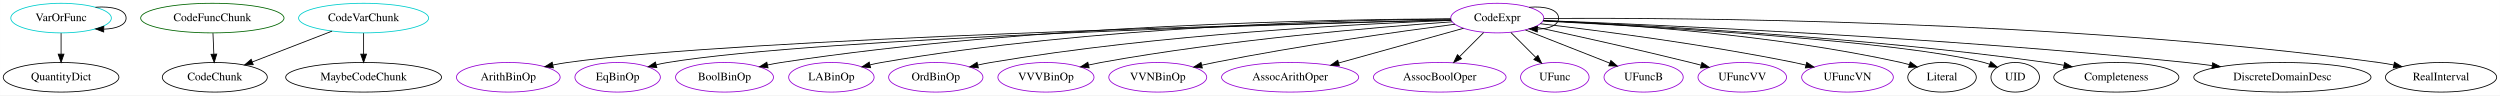
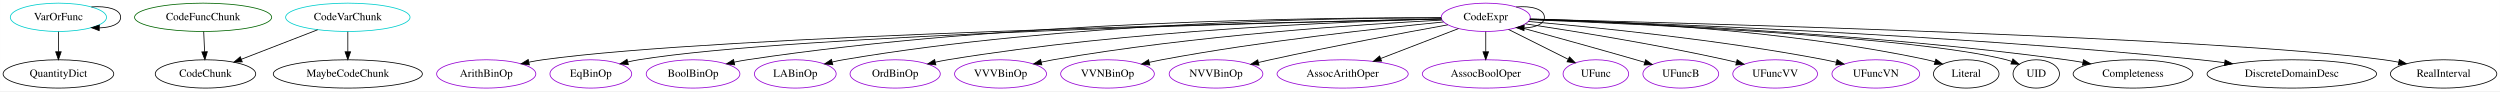
- <svg xmlns="http://www.w3.org/2000/svg" width="3041pt" height="116pt" viewBox="0.00 0.00 3040.79 116.00">
+ <svg xmlns="http://www.w3.org/2000/svg" width="3179pt" height="116pt" viewBox="0.00 0.00 3178.79 116.00">
  <g id="graph0" class="graph" transform="scale(1 1) rotate(0) translate(4 112)">
-     <polygon fill="white" stroke="transparent" points="-4,4 -4,-112 3036.79,-112 3036.79,4 -4,4" />
+     <polygon fill="white" stroke="transparent" points="-4,4 -4,-112 3174.79,-112 3174.79,4 -4,4" />
    <g id="node1" class="node">
      <ellipse fill="none" stroke="#00cdcd" cx="70.19" cy="-90" rx="61.19" ry="18" />
      <text text-anchor="middle" x="70.19" y="-86.3" font-family="Times,serif" font-size="14.00">VarOrFunc</text>
    </g>
    <g id="edge2" class="edge">
      <path fill="none" stroke="black" d="M112.1,-103.2C131.9,-104.74 149.29,-100.34 149.29,-90 149.29,-81.52 137.59,-77.04 122.46,-76.55" />
      <polygon fill="black" stroke="black" points="122.02,-73.05 112.1,-76.8 122.19,-80.05 122.02,-73.05" />
    </g>
    <g id="node2" class="node">
      <ellipse fill="none" stroke="black" cx="70.19" cy="-18" rx="70.39" ry="18" />
      <text text-anchor="middle" x="70.19" y="-14.3" font-family="Times,serif" font-size="14.00">QuantityDict</text>
    </g>
    <g id="edge1" class="edge">
      <path fill="none" stroke="black" d="M70.19,-71.7C70.19,-63.98 70.19,-54.71 70.19,-46.11" />
      <polygon fill="black" stroke="black" points="73.69,-46.1 70.19,-36.1 66.69,-46.1 73.69,-46.1" />
    </g>
    <g id="node3" class="node">
      <ellipse fill="none" stroke="#00cdcd" cx="438.19" cy="-90" rx="79.09" ry="18" />
      <text text-anchor="middle" x="438.19" y="-86.3" font-family="Times,serif" font-size="14.00">CodeVarChunk</text>
    </g>
    <g id="node4" class="node">
      <ellipse fill="none" stroke="black" cx="257.19" cy="-18" rx="63.89" ry="18" />
      <text text-anchor="middle" x="257.19" y="-14.3" font-family="Times,serif" font-size="14.00">CodeChunk</text>
    </g>
    <g id="edge3" class="edge">
      <path fill="none" stroke="black" d="M399.81,-74.15C371.44,-63.18 332.7,-48.2 302.75,-36.62" />
      <polygon fill="black" stroke="black" points="303.96,-33.33 293.37,-32.99 301.43,-39.86 303.96,-33.33" />
    </g>
    <g id="node5" class="node">
      <ellipse fill="none" stroke="black" cx="438.19" cy="-18" rx="94.78" ry="18" />
      <text text-anchor="middle" x="438.19" y="-14.3" font-family="Times,serif" font-size="14.00">MaybeCodeChunk</text>
    </g>
    <g id="edge4" class="edge">
      <path fill="none" stroke="black" d="M438.19,-71.7C438.19,-63.98 438.19,-54.71 438.19,-46.11" />
      <polygon fill="black" stroke="black" points="441.69,-46.1 438.19,-36.1 434.69,-46.1 441.69,-46.1" />
    </g>
    <g id="node6" class="node">
      <ellipse fill="none" stroke="darkgreen" cx="254.19" cy="-90" rx="87.18" ry="18" />
      <text text-anchor="middle" x="254.19" y="-86.3" font-family="Times,serif" font-size="14.00">CodeFuncChunk</text>
    </g>
    <g id="edge5" class="edge">
      <path fill="none" stroke="black" d="M254.94,-71.7C255.27,-63.98 255.66,-54.71 256.03,-46.11" />
      <polygon fill="black" stroke="black" points="259.53,-46.25 256.46,-36.1 252.54,-45.95 259.53,-46.25" />
    </g>
    <g id="node7" class="node">
      <ellipse fill="none" stroke="darkviolet" cx="614.19" cy="-18" rx="63.09" ry="18" />
      <text text-anchor="middle" x="614.19" y="-14.3" font-family="Times,serif" font-size="14.00">ArithBinOp</text>
    </g>
    <g id="node8" class="node">
      <ellipse fill="none" stroke="darkviolet" cx="747.19" cy="-18" rx="51.99" ry="18" />
      <text text-anchor="middle" x="747.19" y="-14.3" font-family="Times,serif" font-size="14.00">EqBinOp</text>
    </g>
    <g id="node9" class="node">
      <ellipse fill="none" stroke="darkviolet" cx="877.19" cy="-18" rx="59.59" ry="18" />
      <text text-anchor="middle" x="877.19" y="-14.3" font-family="Times,serif" font-size="14.00">BoolBinOp</text>
    </g>
    <g id="node10" class="node">
      <ellipse fill="none" stroke="darkviolet" cx="1007.19" cy="-18" rx="51.99" ry="18" />
      <text text-anchor="middle" x="1007.19" y="-14.3" font-family="Times,serif" font-size="14.00">LABinOp</text>
    </g>
    <g id="node11" class="node">
      <ellipse fill="none" stroke="darkviolet" cx="1134.19" cy="-18" rx="57.39" ry="18" />
      <text text-anchor="middle" x="1134.19" y="-14.3" font-family="Times,serif" font-size="14.00">OrdBinOp</text>
    </g>
    <g id="node12" class="node">
      <ellipse fill="none" stroke="darkviolet" cx="1268.19" cy="-18" rx="58.49" ry="18" />
      <text text-anchor="middle" x="1268.19" y="-14.3" font-family="Times,serif" font-size="14.00">VVVBinOp</text>
    </g>
    <g id="node13" class="node">
      <ellipse fill="none" stroke="darkviolet" cx="1404.19" cy="-18" rx="59.59" ry="18" />
      <text text-anchor="middle" x="1404.19" y="-14.3" font-family="Times,serif" font-size="14.00">VVNBinOp</text>
    </g>
    <g id="node14" class="node">
-       <ellipse fill="none" stroke="darkviolet" cx="1565.19" cy="-18" rx="83.39" ry="18" />
-       <text text-anchor="middle" x="1565.19" y="-14.3" font-family="Times,serif" font-size="14.00">AssocArithOper</text>
+       <ellipse fill="none" stroke="darkviolet" cx="1542.19" cy="-18" rx="59.59" ry="18" />
+       <text text-anchor="middle" x="1542.19" y="-14.3" font-family="Times,serif" font-size="14.00">NVVBinOp</text>
    </g>
    <g id="node15" class="node">
-       <ellipse fill="none" stroke="darkviolet" cx="1747.19" cy="-18" rx="80.69" ry="18" />
-       <text text-anchor="middle" x="1747.19" y="-14.3" font-family="Times,serif" font-size="14.00">AssocBoolOper</text>
+       <ellipse fill="none" stroke="darkviolet" cx="1703.19" cy="-18" rx="83.39" ry="18" />
+       <text text-anchor="middle" x="1703.19" y="-14.3" font-family="Times,serif" font-size="14.00">AssocArithOper</text>
    </g>
    <g id="node16" class="node">
-       <ellipse fill="none" stroke="darkviolet" cx="1887.19" cy="-18" rx="41.69" ry="18" />
-       <text text-anchor="middle" x="1887.19" y="-14.3" font-family="Times,serif" font-size="14.00">UFunc</text>
+       <ellipse fill="none" stroke="darkviolet" cx="1885.19" cy="-18" rx="80.69" ry="18" />
+       <text text-anchor="middle" x="1885.19" y="-14.3" font-family="Times,serif" font-size="14.00">AssocBoolOper</text>
    </g>
    <g id="node17" class="node">
-       <ellipse fill="none" stroke="darkviolet" cx="1995.19" cy="-18" rx="48.19" ry="18" />
-       <text text-anchor="middle" x="1995.19" y="-14.3" font-family="Times,serif" font-size="14.00">UFuncB</text>
+       <ellipse fill="none" stroke="darkviolet" cx="2025.19" cy="-18" rx="41.69" ry="18" />
+       <text text-anchor="middle" x="2025.19" y="-14.3" font-family="Times,serif" font-size="14.00">UFunc</text>
    </g>
    <g id="node18" class="node">
-       <ellipse fill="none" stroke="darkviolet" cx="2115.19" cy="-18" rx="53.89" ry="18" />
-       <text text-anchor="middle" x="2115.19" y="-14.3" font-family="Times,serif" font-size="14.00">UFuncVV</text>
+       <ellipse fill="none" stroke="darkviolet" cx="2133.19" cy="-18" rx="48.19" ry="18" />
+       <text text-anchor="middle" x="2133.19" y="-14.3" font-family="Times,serif" font-size="14.00">UFuncB</text>
    </g>
    <g id="node19" class="node">
-       <ellipse fill="none" stroke="darkviolet" cx="2243.19" cy="-18" rx="55.79" ry="18" />
-       <text text-anchor="middle" x="2243.19" y="-14.3" font-family="Times,serif" font-size="14.00">UFuncVN</text>
+       <ellipse fill="none" stroke="darkviolet" cx="2253.19" cy="-18" rx="53.89" ry="18" />
+       <text text-anchor="middle" x="2253.19" y="-14.3" font-family="Times,serif" font-size="14.00">UFuncVV</text>
    </g>
    <g id="node20" class="node">
-       <ellipse fill="none" stroke="darkviolet" cx="1817.19" cy="-90" rx="56.59" ry="18" />
-       <text text-anchor="middle" x="1817.19" y="-86.3" font-family="Times,serif" font-size="14.00">CodeExpr</text>
+       <ellipse fill="none" stroke="darkviolet" cx="2381.19" cy="-18" rx="55.79" ry="18" />
+       <text text-anchor="middle" x="2381.19" y="-14.3" font-family="Times,serif" font-size="14.00">UFuncVN</text>
+     </g>
+     <g id="node21" class="node">
+       <ellipse fill="none" stroke="darkviolet" cx="1885.19" cy="-90" rx="56.59" ry="18" />
+       <text text-anchor="middle" x="1885.19" y="-86.3" font-family="Times,serif" font-size="14.00">CodeExpr</text>
    </g>
    <g id="edge16" class="edge">
-       <path fill="none" stroke="black" d="M1760.81,-87.74C1562.43,-83.09 897.28,-65.61 686.19,-36 680.41,-35.19 674.41,-34.13 668.45,-32.93" />
-       <polygon fill="black" stroke="black" points="669.01,-29.48 658.5,-30.82 667.56,-36.32 669.01,-29.48" />
+       <path fill="none" stroke="black" d="M1829.01,-87.92C1623.26,-83.73 911.28,-67.26 686.19,-36 680.41,-35.2 674.4,-34.14 668.44,-32.95" />
+       <polygon fill="black" stroke="black" points="669.01,-29.49 658.5,-30.84 667.55,-36.34 669.01,-29.49" />
    </g>
    <g id="edge18" class="edge">
-       <path fill="none" stroke="black" d="M1760.88,-87.67C1576.77,-83.06 993.86,-66.37 808.19,-36 803.68,-35.26 799.02,-34.31 794.38,-33.24" />
-       <polygon fill="black" stroke="black" points="794.87,-29.76 784.33,-30.74 793.18,-36.55 794.87,-29.76" />
+       <path fill="none" stroke="black" d="M1828.81,-87.88C1636.57,-83.81 1007.66,-68.29 808.19,-36 803.68,-35.27 799.02,-34.33 794.38,-33.26" />
+       <polygon fill="black" stroke="black" points="794.87,-29.78 784.32,-30.76 793.18,-36.57 794.87,-29.78" />
    </g>
    <g id="edge17" class="edge">
-       <path fill="none" stroke="black" d="M1760.52,-89.08C1621.13,-88.53 1250.78,-82.4 946.19,-36 940.78,-35.18 935.17,-34.13 929.6,-32.95" />
-       <polygon fill="black" stroke="black" points="930.17,-29.5 919.65,-30.74 928.65,-36.33 930.17,-29.5" />
+       <path fill="none" stroke="black" d="M1828.46,-89.44C1681.69,-89.8 1277.82,-85.77 946.19,-36 940.78,-35.19 935.17,-34.15 929.59,-32.98" />
+       <polygon fill="black" stroke="black" points="930.17,-29.52 919.64,-30.77 928.65,-36.35 930.17,-29.52" />
    </g>
    <g id="edge19" class="edge">
-       <path fill="none" stroke="black" d="M1760.35,-88.86C1634.62,-87.71 1323.82,-80.2 1068.19,-36 1063.68,-35.22 1059.03,-34.24 1054.39,-33.16" />
-       <polygon fill="black" stroke="black" points="1054.9,-29.67 1044.34,-30.63 1053.19,-36.46 1054.9,-29.67" />
+       <path fill="none" stroke="black" d="M1828.27,-89.34C1694.58,-89.26 1350.56,-83.97 1068.19,-36 1063.68,-35.23 1059.03,-34.27 1054.39,-33.19" />
+       <polygon fill="black" stroke="black" points="1054.89,-29.7 1044.34,-30.67 1053.19,-36.49 1054.89,-29.7" />
    </g>
    <g id="edge20" class="edge">
-       <path fill="none" stroke="black" d="M1761.17,-87.23C1652.49,-83.12 1405.74,-70.51 1201.19,-36 1196.07,-35.14 1190.77,-34.08 1185.49,-32.92" />
-       <polygon fill="black" stroke="black" points="1185.96,-29.43 1175.43,-30.58 1184.38,-36.25 1185.96,-29.43" />
+       <path fill="none" stroke="black" d="M1828.95,-87.89C1711.54,-84.87 1432.14,-73.96 1201.19,-36 1196.07,-35.16 1190.77,-34.11 1185.49,-32.96" />
+       <polygon fill="black" stroke="black" points="1185.95,-29.48 1175.42,-30.64 1184.38,-36.3 1185.95,-29.48" />
    </g>
    <g id="edge21" class="edge">
-       <path fill="none" stroke="black" d="M1762.26,-85.46C1672.41,-79.1 1488.65,-63.77 1335.19,-36 1330.23,-35.1 1325.09,-34.04 1319.96,-32.89" />
-       <polygon fill="black" stroke="black" points="1320.71,-29.47 1310.17,-30.6 1319.11,-36.29 1320.71,-29.47" />
+       <path fill="none" stroke="black" d="M1829.39,-86.44C1729.61,-81.23 1514.29,-67.16 1335.19,-36 1330.22,-35.14 1325.08,-34.1 1319.95,-32.96" />
+       <polygon fill="black" stroke="black" points="1320.69,-29.54 1310.16,-30.69 1319.11,-36.36 1320.69,-29.54" />
    </g>
    <g id="edge22" class="edge">
-       <path fill="none" stroke="black" d="M1765.66,-82.51C1698.16,-73.68 1576.3,-56.6 1473.19,-36 1468.18,-35 1462.98,-33.88 1457.79,-32.7" />
-       <polygon fill="black" stroke="black" points="1458.4,-29.24 1447.86,-30.38 1456.81,-36.06 1458.4,-29.24" />
+       <path fill="none" stroke="black" d="M1831.56,-84.07C1752.64,-76.36 1600.8,-59.85 1473.19,-36 1468.09,-35.05 1462.81,-33.95 1457.54,-32.78" />
+       <polygon fill="black" stroke="black" points="1457.99,-29.29 1447.46,-30.46 1456.42,-36.11 1457.99,-29.29" />
+     </g>
+     <g id="edge23" class="edge">
+       <path fill="none" stroke="black" d="M1837.03,-80.44C1782.19,-70.53 1689.98,-53.31 1611.19,-36 1606.27,-34.92 1601.17,-33.75 1596.06,-32.55" />
+       <polygon fill="black" stroke="black" points="1596.83,-29.13 1586.29,-30.22 1595.2,-35.94 1596.83,-29.13" />
    </g>
    <g id="edge8" class="edge">
-       <path fill="none" stroke="black" d="M1776.14,-77.6C1734.87,-66.13 1670.83,-48.34 1624.13,-35.37" />
-       <polygon fill="black" stroke="black" points="1625.02,-31.98 1614.44,-32.68 1623.14,-38.73 1625.02,-31.98" />
+       <path fill="none" stroke="black" d="M1850.53,-75.67C1822.49,-64.88 1782.69,-49.57 1751.52,-37.59" />
+       <polygon fill="black" stroke="black" points="1752.73,-34.3 1742.14,-33.98 1750.22,-40.84 1752.73,-34.3" />
    </g>
    <g id="edge9" class="edge">
-       <path fill="none" stroke="black" d="M1800.6,-72.41C1791.84,-63.65 1780.93,-52.73 1771.25,-43.06" />
-       <polygon fill="black" stroke="black" points="1773.7,-40.55 1764.15,-35.96 1768.75,-45.5 1773.7,-40.55" />
+       <path fill="none" stroke="black" d="M1885.19,-71.7C1885.19,-63.98 1885.19,-54.71 1885.19,-46.11" />
+       <polygon fill="black" stroke="black" points="1888.69,-46.1 1885.19,-36.1 1881.69,-46.1 1888.69,-46.1" />
    </g>
    <g id="edge12" class="edge">
-       <path fill="none" stroke="black" d="M1833.78,-72.41C1842.8,-63.39 1854.11,-52.09 1863.99,-42.21" />
-       <polygon fill="black" stroke="black" points="1866.61,-44.53 1871.21,-34.99 1861.66,-39.58 1866.61,-44.53" />
+       <path fill="none" stroke="black" d="M1914.2,-74.5C1936.16,-63.51 1966.44,-48.38 1989.82,-36.69" />
+       <polygon fill="black" stroke="black" points="1991.68,-39.67 1999.06,-32.07 1988.55,-33.41 1991.68,-39.67" />
    </g>
    <g id="edge13" class="edge">
-       <path fill="none" stroke="black" d="M1851.51,-75.5C1880.68,-64.03 1922.65,-47.53 1953.7,-35.32" />
-       <polygon fill="black" stroke="black" points="1955.35,-38.43 1963.37,-31.51 1952.78,-31.92 1955.35,-38.43" />
+       <path fill="none" stroke="black" d="M1926.99,-77.65C1965.73,-67.07 2024.94,-50.75 2076.19,-36 2079.78,-34.97 2083.49,-33.89 2087.21,-32.8" />
+       <polygon fill="black" stroke="black" points="2088.44,-36.08 2097.04,-29.9 2086.46,-29.37 2088.44,-36.08" />
    </g>
    <g id="edge14" class="edge">
-       <path fill="none" stroke="black" d="M1862.82,-79.3C1910.26,-69.08 1986.63,-52.23 2052.19,-36 2056.34,-34.97 2060.63,-33.88 2064.93,-32.76" />
-       <polygon fill="black" stroke="black" points="2066.15,-36.06 2074.93,-30.13 2064.37,-29.29 2066.15,-36.06" />
+       <path fill="none" stroke="black" d="M1935.66,-81.68C1996.38,-72.54 2101.25,-55.69 2190.19,-36 2194.61,-35.02 2199.17,-33.94 2203.74,-32.8" />
+       <polygon fill="black" stroke="black" points="2204.86,-36.13 2213.67,-30.26 2203.12,-29.35 2204.86,-36.13" />
    </g>
    <g id="edge15" class="edge">
-       <path fill="none" stroke="black" d="M1869.52,-83.15C1940.02,-74.85 2069.26,-58.17 2178.19,-36 2182.88,-35.05 2187.73,-33.96 2192.57,-32.82" />
-       <polygon fill="black" stroke="black" points="2193.56,-36.18 2202.44,-30.39 2191.89,-29.38 2193.56,-36.18" />
+       <path fill="none" stroke="black" d="M1939.31,-84.68C2021.33,-77.61 2181.8,-61.72 2316.19,-36 2320.96,-35.09 2325.88,-34.03 2330.8,-32.88" />
+       <polygon fill="black" stroke="black" points="2331.92,-36.21 2340.82,-30.45 2330.27,-29.41 2331.92,-36.21" />
    </g>
    <g id="edge7" class="edge">
-       <path fill="none" stroke="black" d="M1855.93,-103.14C1874.9,-104.86 1891.74,-100.48 1891.74,-90 1891.74,-81.49 1880.62,-77 1866.28,-76.54" />
-       <polygon fill="black" stroke="black" points="1865.82,-73.05 1855.93,-76.86 1866.04,-80.05 1865.82,-73.05" />
-     </g>
-     <g id="node21" class="node">
-       <ellipse fill="none" stroke="black" cx="2358.19" cy="-18" rx="41.69" ry="18" />
-       <text text-anchor="middle" x="2358.19" y="-14.3" font-family="Times,serif" font-size="14.00">Literal</text>
+       <path fill="none" stroke="black" d="M1923.93,-103.14C1942.9,-104.86 1959.74,-100.48 1959.74,-90 1959.74,-81.49 1948.62,-77 1934.28,-76.54" />
+       <polygon fill="black" stroke="black" points="1933.82,-73.05 1923.93,-76.86 1934.04,-80.05 1933.82,-73.05" />
+     </g>
+     <g id="node22" class="node">
+       <ellipse fill="none" stroke="black" cx="2496.19" cy="-18" rx="41.69" ry="18" />
+       <text text-anchor="middle" x="2496.19" y="-14.3" font-family="Times,serif" font-size="14.00">Literal</text>
    </g>
    <g id="edge6" class="edge">
-       <path fill="none" stroke="black" d="M1873.06,-86.97C1964.86,-82.74 2152.9,-70.34 2308.19,-36 2311.56,-35.25 2315.02,-34.36 2318.47,-33.38" />
-       <polygon fill="black" stroke="black" points="2319.56,-36.71 2328.09,-30.43 2317.5,-30.02 2319.56,-36.71" />
-     </g>
-     <g id="node22" class="node">
-       <ellipse fill="none" stroke="black" cx="2447.19" cy="-18" rx="29.5" ry="18" />
-       <text text-anchor="middle" x="2447.19" y="-14.3" font-family="Times,serif" font-size="14.00">UID</text>
+       <path fill="none" stroke="black" d="M1941.59,-88.01C2043.45,-85.26 2264.44,-74.92 2446.19,-36 2449.57,-35.28 2453.03,-34.4 2456.48,-33.43" />
+       <polygon fill="black" stroke="black" points="2457.56,-36.76 2466.11,-30.49 2455.52,-30.06 2457.56,-36.76" />
+     </g>
+     <g id="node23" class="node">
+       <ellipse fill="none" stroke="black" cx="2585.19" cy="-18" rx="29.5" ry="18" />
+       <text text-anchor="middle" x="2585.19" y="-14.3" font-family="Times,serif" font-size="14.00">UID</text>
    </g>
    <g id="edge10" class="edge">
-       <path fill="none" stroke="black" d="M1873.06,-86.36C2000.36,-79.96 2308.72,-62.19 2409.19,-36 2411.5,-35.4 2413.83,-34.67 2416.16,-33.86" />
-       <polygon fill="black" stroke="black" points="2417.52,-37.09 2425.54,-30.16 2414.95,-30.58 2417.52,-37.09" />
-     </g>
-     <g id="node23" class="node">
-       <ellipse fill="none" stroke="black" cx="2570.19" cy="-18" rx="76.09" ry="18" />
-       <text text-anchor="middle" x="2570.19" y="-14.3" font-family="Times,serif" font-size="14.00">Completeness</text>
+       <path fill="none" stroke="black" d="M1941.17,-86.96C2079.23,-81.55 2433.04,-65.18 2547.19,-36 2549.5,-35.41 2551.84,-34.69 2554.17,-33.89" />
+       <polygon fill="black" stroke="black" points="2555.52,-37.12 2563.55,-30.2 2552.96,-30.6 2555.52,-37.12" />
+     </g>
+     <g id="node24" class="node">
+       <ellipse fill="none" stroke="black" cx="2708.19" cy="-18" rx="76.09" ry="18" />
+       <text text-anchor="middle" x="2708.19" y="-14.3" font-family="Times,serif" font-size="14.00">Completeness</text>
    </g>
    <g id="edge11" class="edge">
-       <path fill="none" stroke="black" d="M1872.86,-86.81C1987.76,-81.8 2259.35,-67.43 2485.19,-36 2492,-35.05 2499.09,-33.9 2506.14,-32.65" />
-       <polygon fill="black" stroke="black" points="2507.2,-36.01 2516.4,-30.76 2505.93,-29.13 2507.2,-36.01" />
-     </g>
-     <g id="node24" class="node">
-       <ellipse fill="none" stroke="black" cx="2772.19" cy="-18" rx="107.78" ry="18" />
-       <text text-anchor="middle" x="2772.19" y="-14.3" font-family="Times,serif" font-size="14.00">DiscreteDomainDesc</text>
-     </g>
-     <g id="edge23" class="edge">
-       <path fill="none" stroke="black" d="M1873.22,-87.03C2008.13,-81.94 2361.58,-66.56 2655.19,-36 2665.4,-34.94 2676.09,-33.64 2686.68,-32.24" />
-       <polygon fill="black" stroke="black" points="2687.34,-35.68 2696.78,-30.87 2686.4,-28.75 2687.34,-35.68" />
+       <path fill="none" stroke="black" d="M1941.45,-87.37C2065.21,-83.26 2370.2,-70.25 2623.19,-36 2630.01,-35.08 2637.1,-33.94 2644.14,-32.7" />
+       <polygon fill="black" stroke="black" points="2645.2,-36.07 2654.41,-30.82 2643.94,-29.18 2645.2,-36.07" />
    </g>
    <g id="node25" class="node">
-       <ellipse fill="none" stroke="black" cx="2965.19" cy="-18" rx="67.69" ry="18" />
-       <text text-anchor="middle" x="2965.19" y="-14.3" font-family="Times,serif" font-size="14.00">RealInterval</text>
+       <ellipse fill="none" stroke="black" cx="2910.19" cy="-18" rx="107.78" ry="18" />
+       <text text-anchor="middle" x="2910.19" y="-14.3" font-family="Times,serif" font-size="14.00">DiscreteDomainDesc</text>
    </g>
    <g id="edge24" class="edge">
-       <path fill="none" stroke="black" d="M1873.88,-89.59C2034.11,-90.53 2503.74,-88.25 2889.19,-36 2895.12,-35.2 2901.26,-34.16 2907.37,-33.01" />
-       <polygon fill="black" stroke="black" points="2908.46,-36.36 2917.58,-30.95 2907.09,-29.49 2908.46,-36.36" />
+       <path fill="none" stroke="black" d="M1941.38,-87.4C2084.04,-82.98 2471.73,-68.67 2793.19,-36 2803.41,-34.96 2814.1,-33.68 2824.68,-32.29" />
+       <polygon fill="black" stroke="black" points="2825.34,-35.73 2834.79,-30.93 2824.41,-28.8 2825.34,-35.73" />
+     </g>
+     <g id="node26" class="node">
+       <ellipse fill="none" stroke="black" cx="3103.19" cy="-18" rx="67.69" ry="18" />
+       <text text-anchor="middle" x="3103.19" y="-14.3" font-family="Times,serif" font-size="14.00">RealInterval</text>
+     </g>
+     <g id="edge25" class="edge">
+       <path fill="none" stroke="black" d="M1941.43,-87.68C2140.84,-82.82 2813.63,-64.62 3027.19,-36 3033.35,-35.18 3039.74,-34.1 3046.09,-32.89" />
+       <polygon fill="black" stroke="black" points="3046.88,-36.3 3055.99,-30.89 3045.49,-29.44 3046.88,-36.3" />
    </g>
  </g>
</svg>
